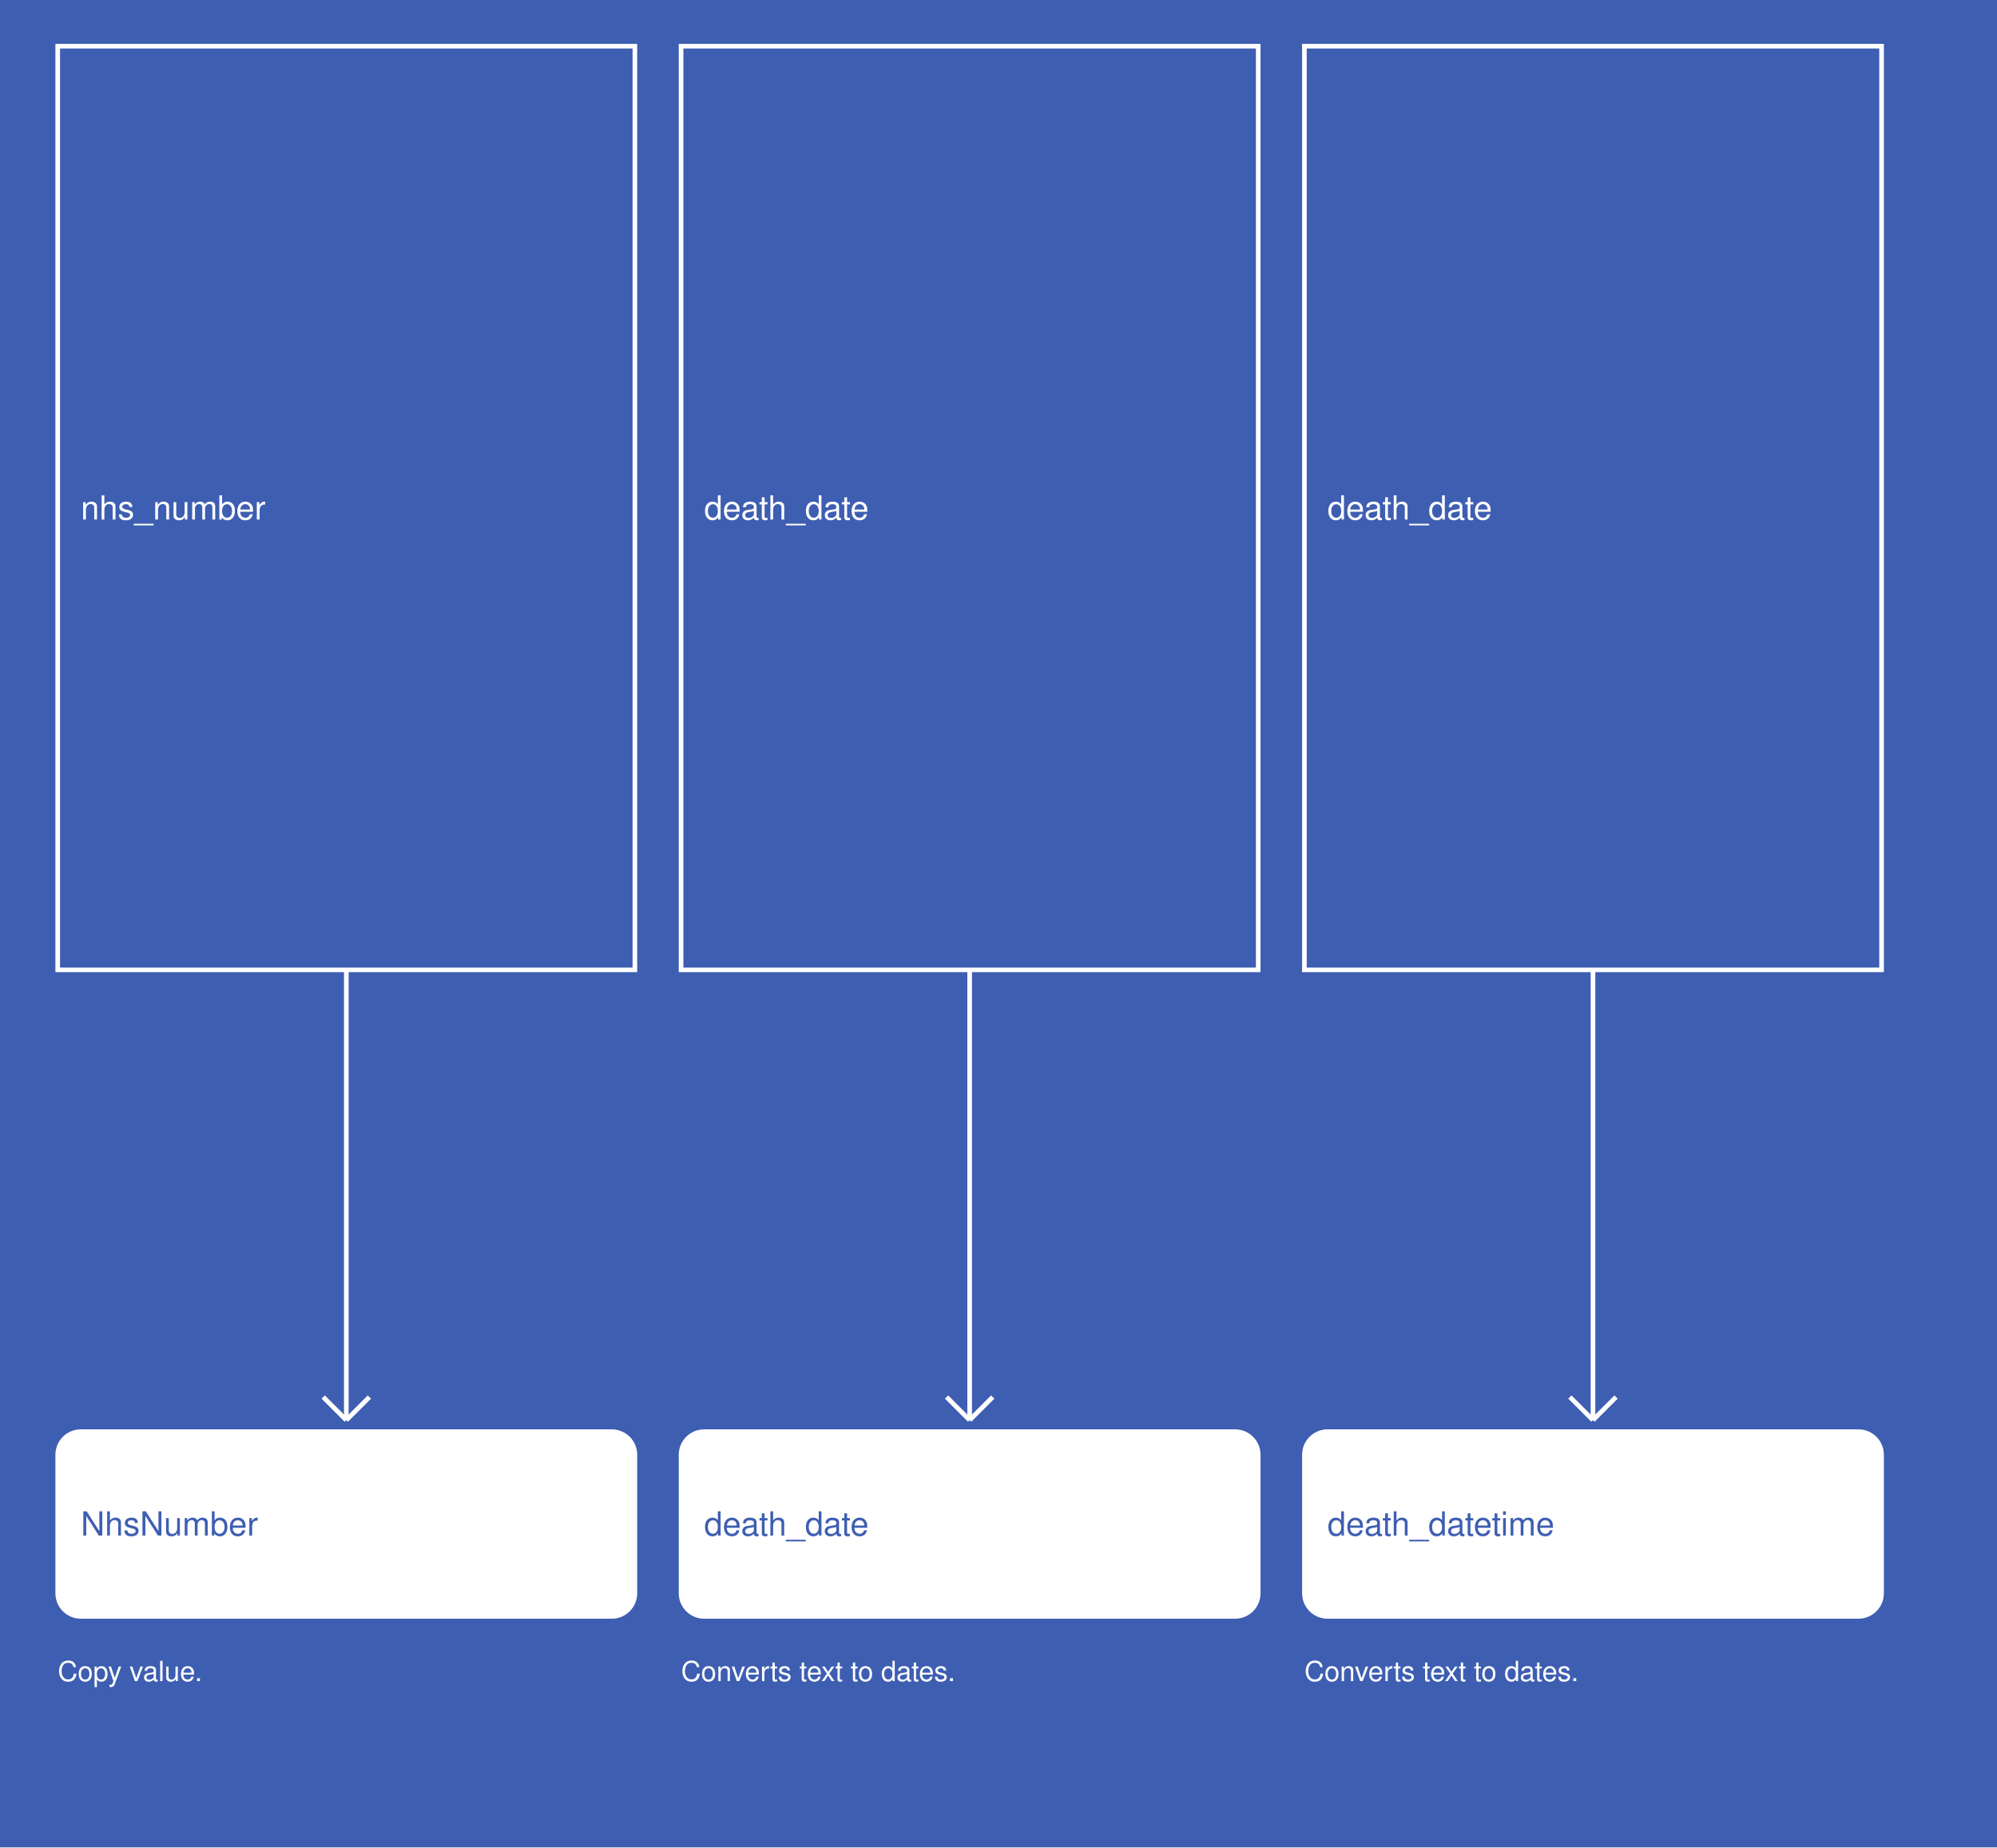
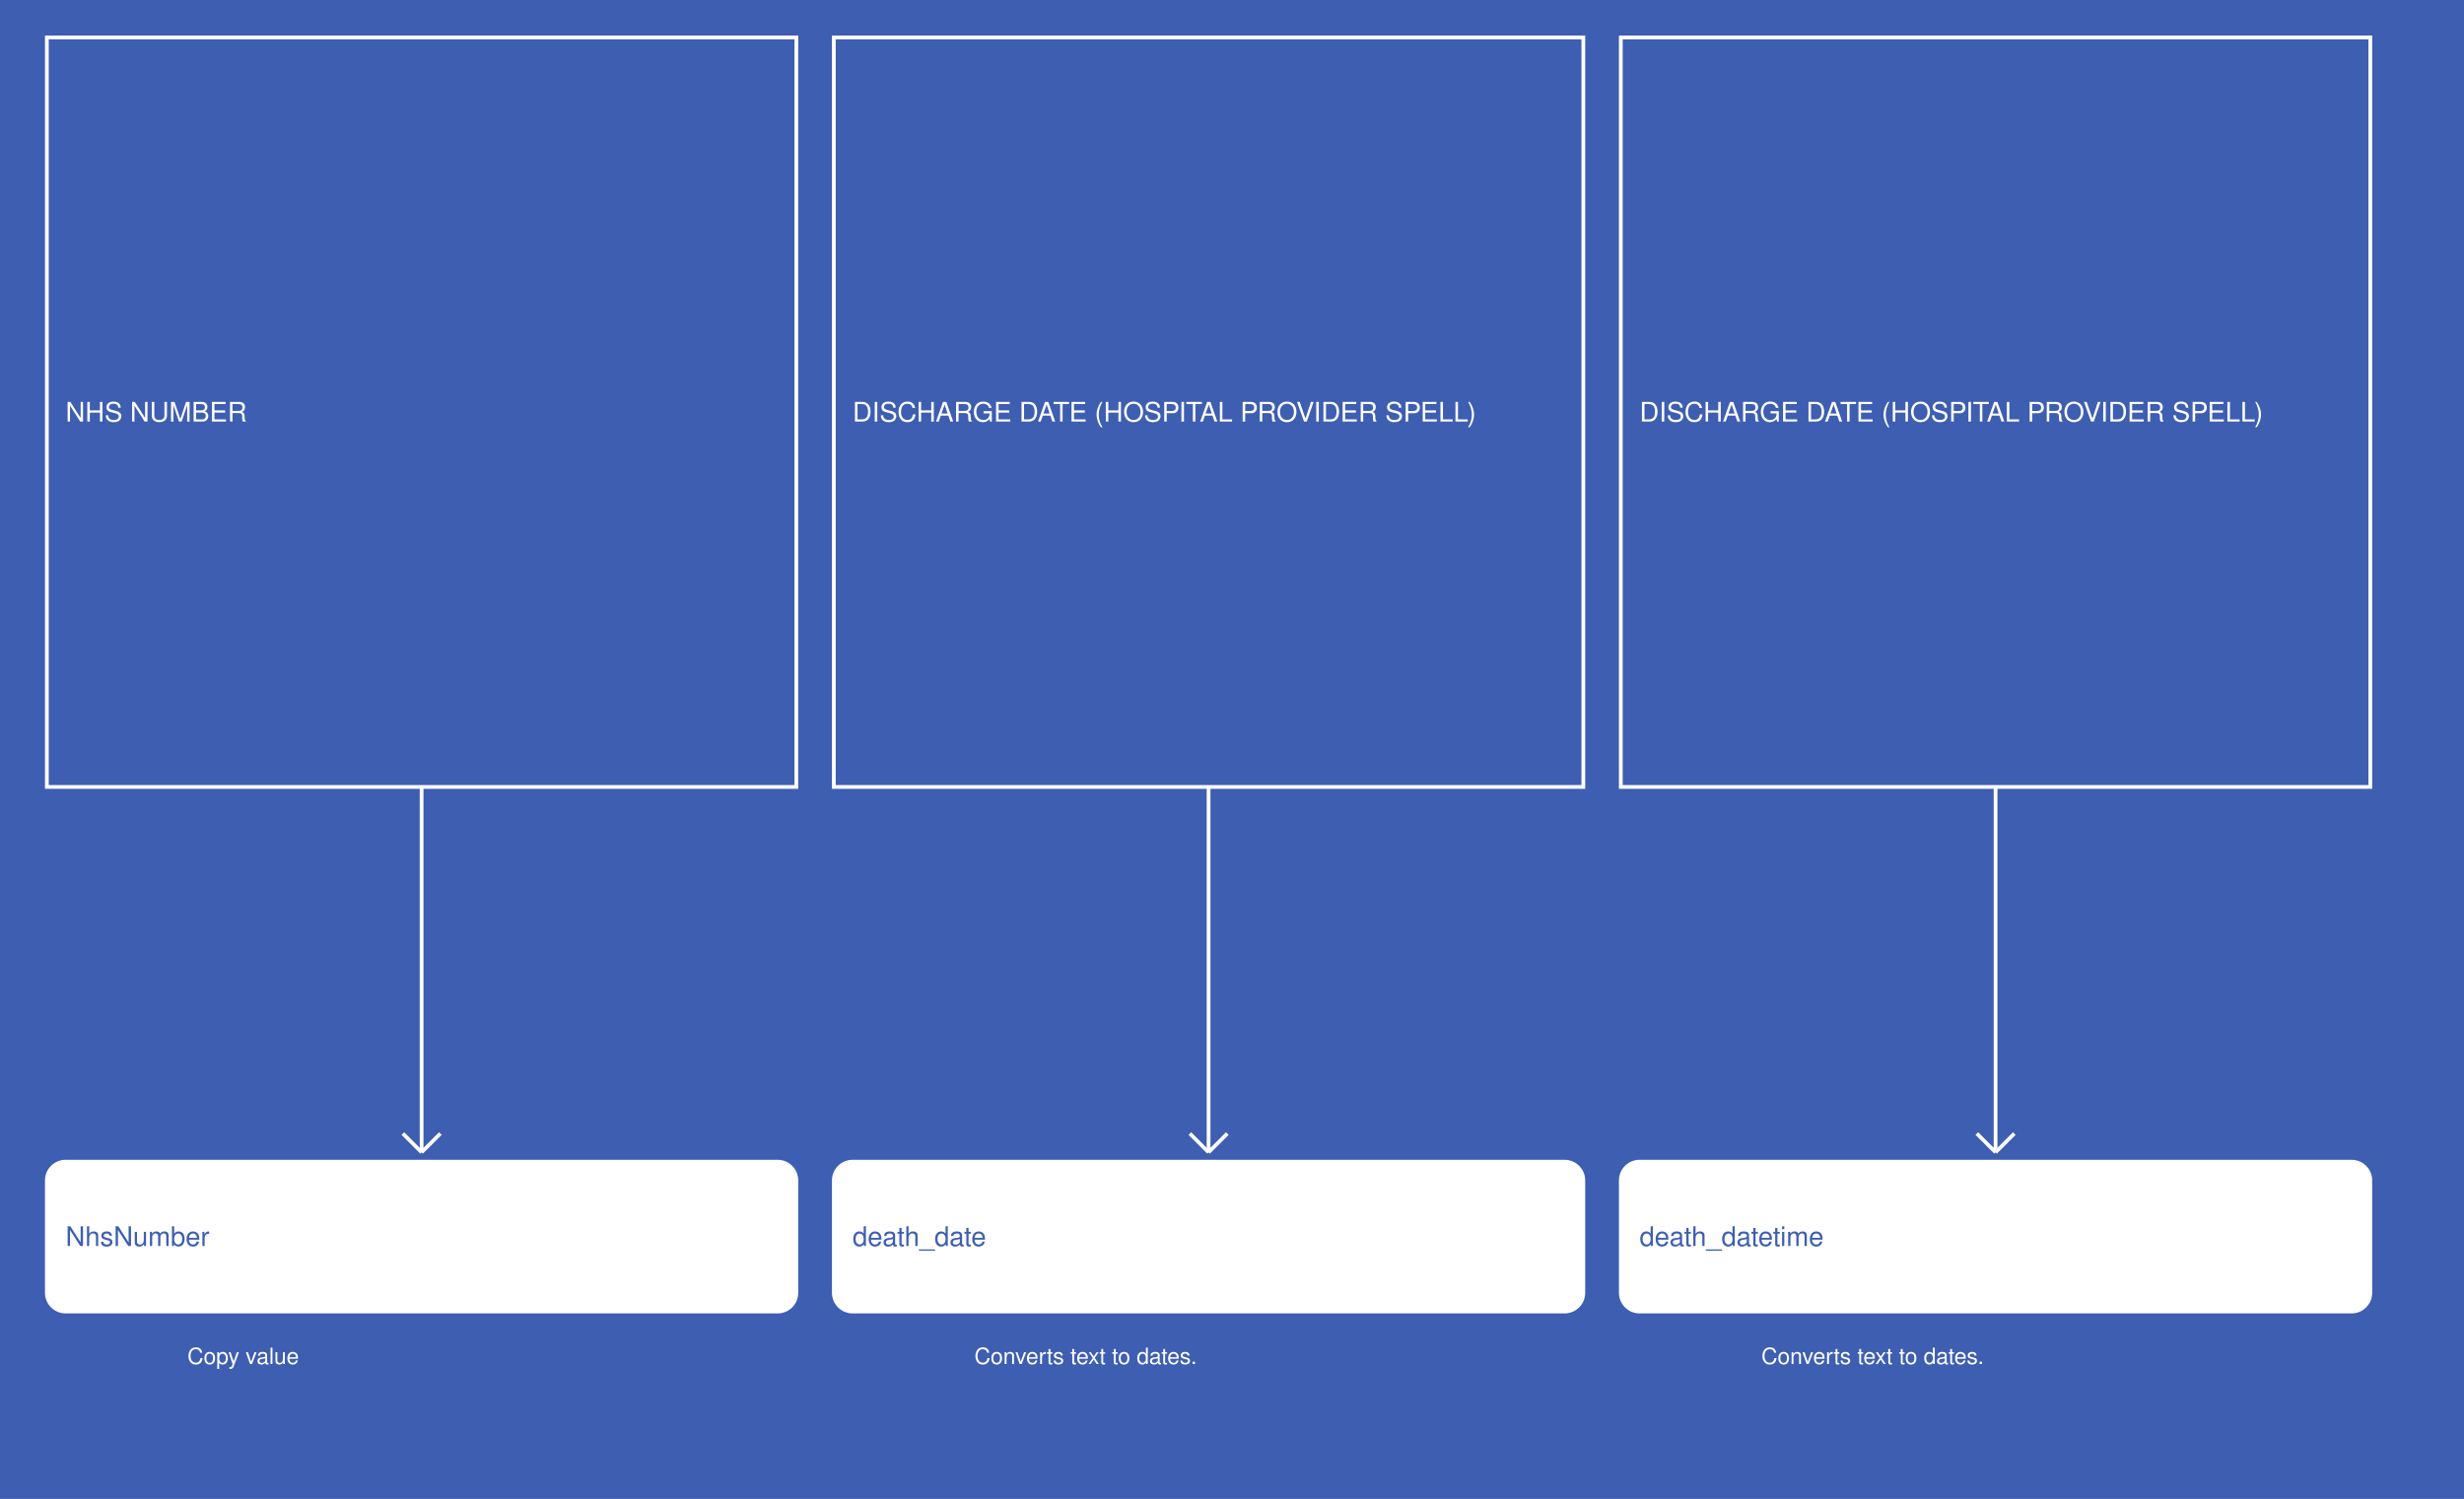
- <svg xmlns="http://www.w3.org/2000/svg" width="865" height="800">
+ <svg xmlns="http://www.w3.org/2000/svg" width="1315" height="800">
  <rect width="100%" height="100%" fill="#3E5EB2" />
  <g>
-     <rect x="25" y="20" width="250" height="400" fill="#3E5EB2" stroke="white" stroke-width="2" />
-     <text x="35" y="225" fill="white" font-family="Helvetica" font-size="1.2em" text-anchor="start">nhs_number</text>
+     <rect x="25" y="20" width="400" height="400" fill="#3E5EB2" stroke="white" stroke-width="2" />
+     <text x="35" y="225" fill="white" font-family="Helvetica" font-size="1.2em" text-anchor="start">NHS NUMBER</text>
  </g>
  <g>
-     <line x1="150" y1="420" x2="150" y2="615" stroke="white" stroke-width="2" />
-     <line x1="140" y1="605" x2="150" y2="615" stroke="white" stroke-width="2" />
-     <line x1="160" y1="605" x2="150" y2="615" stroke="white" stroke-width="2" />
-     <text x="25" y="728" fill="white" font-size="1em" font-family="Helvetica">Copy value.</text>
+     <line x1="225" y1="420" x2="225" y2="615" stroke="white" stroke-width="2" />
+     <line x1="215" y1="605" x2="225" y2="615" stroke="white" stroke-width="2" />
+     <line x1="235" y1="605" x2="225" y2="615" stroke="white" stroke-width="2" />
+     <text x="100" y="728" fill="white" font-size="1em" font-family="Helvetica">Copy value</text>
  </g>
  <g>
-     <rect x="25" y="620" width="250" height="80" fill="white" stroke="white" stroke-width="2" rx="10" />
+     <rect x="25" y="620" width="400" height="80" fill="white" stroke="white" stroke-width="2" rx="10" />
    <text x="35" y="665" fill="#3E5EB2" font-family="Helvetica" font-size="1.2em" text-anchor="start">NhsNumber</text>
  </g>
  <g>
-     <rect x="295" y="20" width="250" height="400" fill="#3E5EB2" stroke="white" stroke-width="2" />
-     <text x="305" y="225" fill="white" font-family="Helvetica" font-size="1.2em" text-anchor="start">death_date</text>
+     <rect x="445" y="20" width="400" height="400" fill="#3E5EB2" stroke="white" stroke-width="2" />
+     <text x="455" y="225" fill="white" font-family="Helvetica" font-size="1.2em" text-anchor="start">DISCHARGE DATE (HOSPITAL PROVIDER SPELL)</text>
  </g>
  <g>
-     <line x1="420" y1="420" x2="420" y2="615" stroke="white" stroke-width="2" />
-     <line x1="410" y1="605" x2="420" y2="615" stroke="white" stroke-width="2" />
-     <line x1="430" y1="605" x2="420" y2="615" stroke="white" stroke-width="2" />
-     <text x="295" y="728" fill="white" font-size="1em" font-family="Helvetica">Converts text to dates.</text>
+     <line x1="645" y1="420" x2="645" y2="615" stroke="white" stroke-width="2" />
+     <line x1="635" y1="605" x2="645" y2="615" stroke="white" stroke-width="2" />
+     <line x1="655" y1="605" x2="645" y2="615" stroke="white" stroke-width="2" />
+     <text x="520" y="728" fill="white" font-size="1em" font-family="Helvetica">Converts text to dates.</text>
  </g>
  <g>
-     <rect x="295" y="620" width="250" height="80" fill="white" stroke="white" stroke-width="2" rx="10" />
-     <text x="305" y="665" fill="#3E5EB2" font-family="Helvetica" font-size="1.2em" text-anchor="start">death_date</text>
+     <rect x="445" y="620" width="400" height="80" fill="white" stroke="white" stroke-width="2" rx="10" />
+     <text x="455" y="665" fill="#3E5EB2" font-family="Helvetica" font-size="1.2em" text-anchor="start">death_date</text>
  </g>
  <g>
-     <rect x="565" y="20" width="250" height="400" fill="#3E5EB2" stroke="white" stroke-width="2" />
-     <text x="575" y="225" fill="white" font-family="Helvetica" font-size="1.2em" text-anchor="start">death_date</text>
+     <rect x="865" y="20" width="400" height="400" fill="#3E5EB2" stroke="white" stroke-width="2" />
+     <text x="875" y="225" fill="white" font-family="Helvetica" font-size="1.2em" text-anchor="start">DISCHARGE DATE (HOSPITAL PROVIDER SPELL)</text>
  </g>
  <g>
-     <line x1="690" y1="420" x2="690" y2="615" stroke="white" stroke-width="2" />
-     <line x1="680" y1="605" x2="690" y2="615" stroke="white" stroke-width="2" />
-     <line x1="700" y1="605" x2="690" y2="615" stroke="white" stroke-width="2" />
-     <text x="565" y="728" fill="white" font-size="1em" font-family="Helvetica">Converts text to dates.</text>
+     <line x1="1065" y1="420" x2="1065" y2="615" stroke="white" stroke-width="2" />
+     <line x1="1055" y1="605" x2="1065" y2="615" stroke="white" stroke-width="2" />
+     <line x1="1075" y1="605" x2="1065" y2="615" stroke="white" stroke-width="2" />
+     <text x="940" y="728" fill="white" font-size="1em" font-family="Helvetica">Converts text to dates.</text>
  </g>
  <g>
-     <rect x="565" y="620" width="250" height="80" fill="white" stroke="white" stroke-width="2" rx="10" />
-     <text x="575" y="665" fill="#3E5EB2" font-family="Helvetica" font-size="1.2em" text-anchor="start">death_datetime</text>
+     <rect x="865" y="620" width="400" height="80" fill="white" stroke="white" stroke-width="2" rx="10" />
+     <text x="875" y="665" fill="#3E5EB2" font-family="Helvetica" font-size="1.2em" text-anchor="start">death_datetime</text>
  </g>
</svg>
